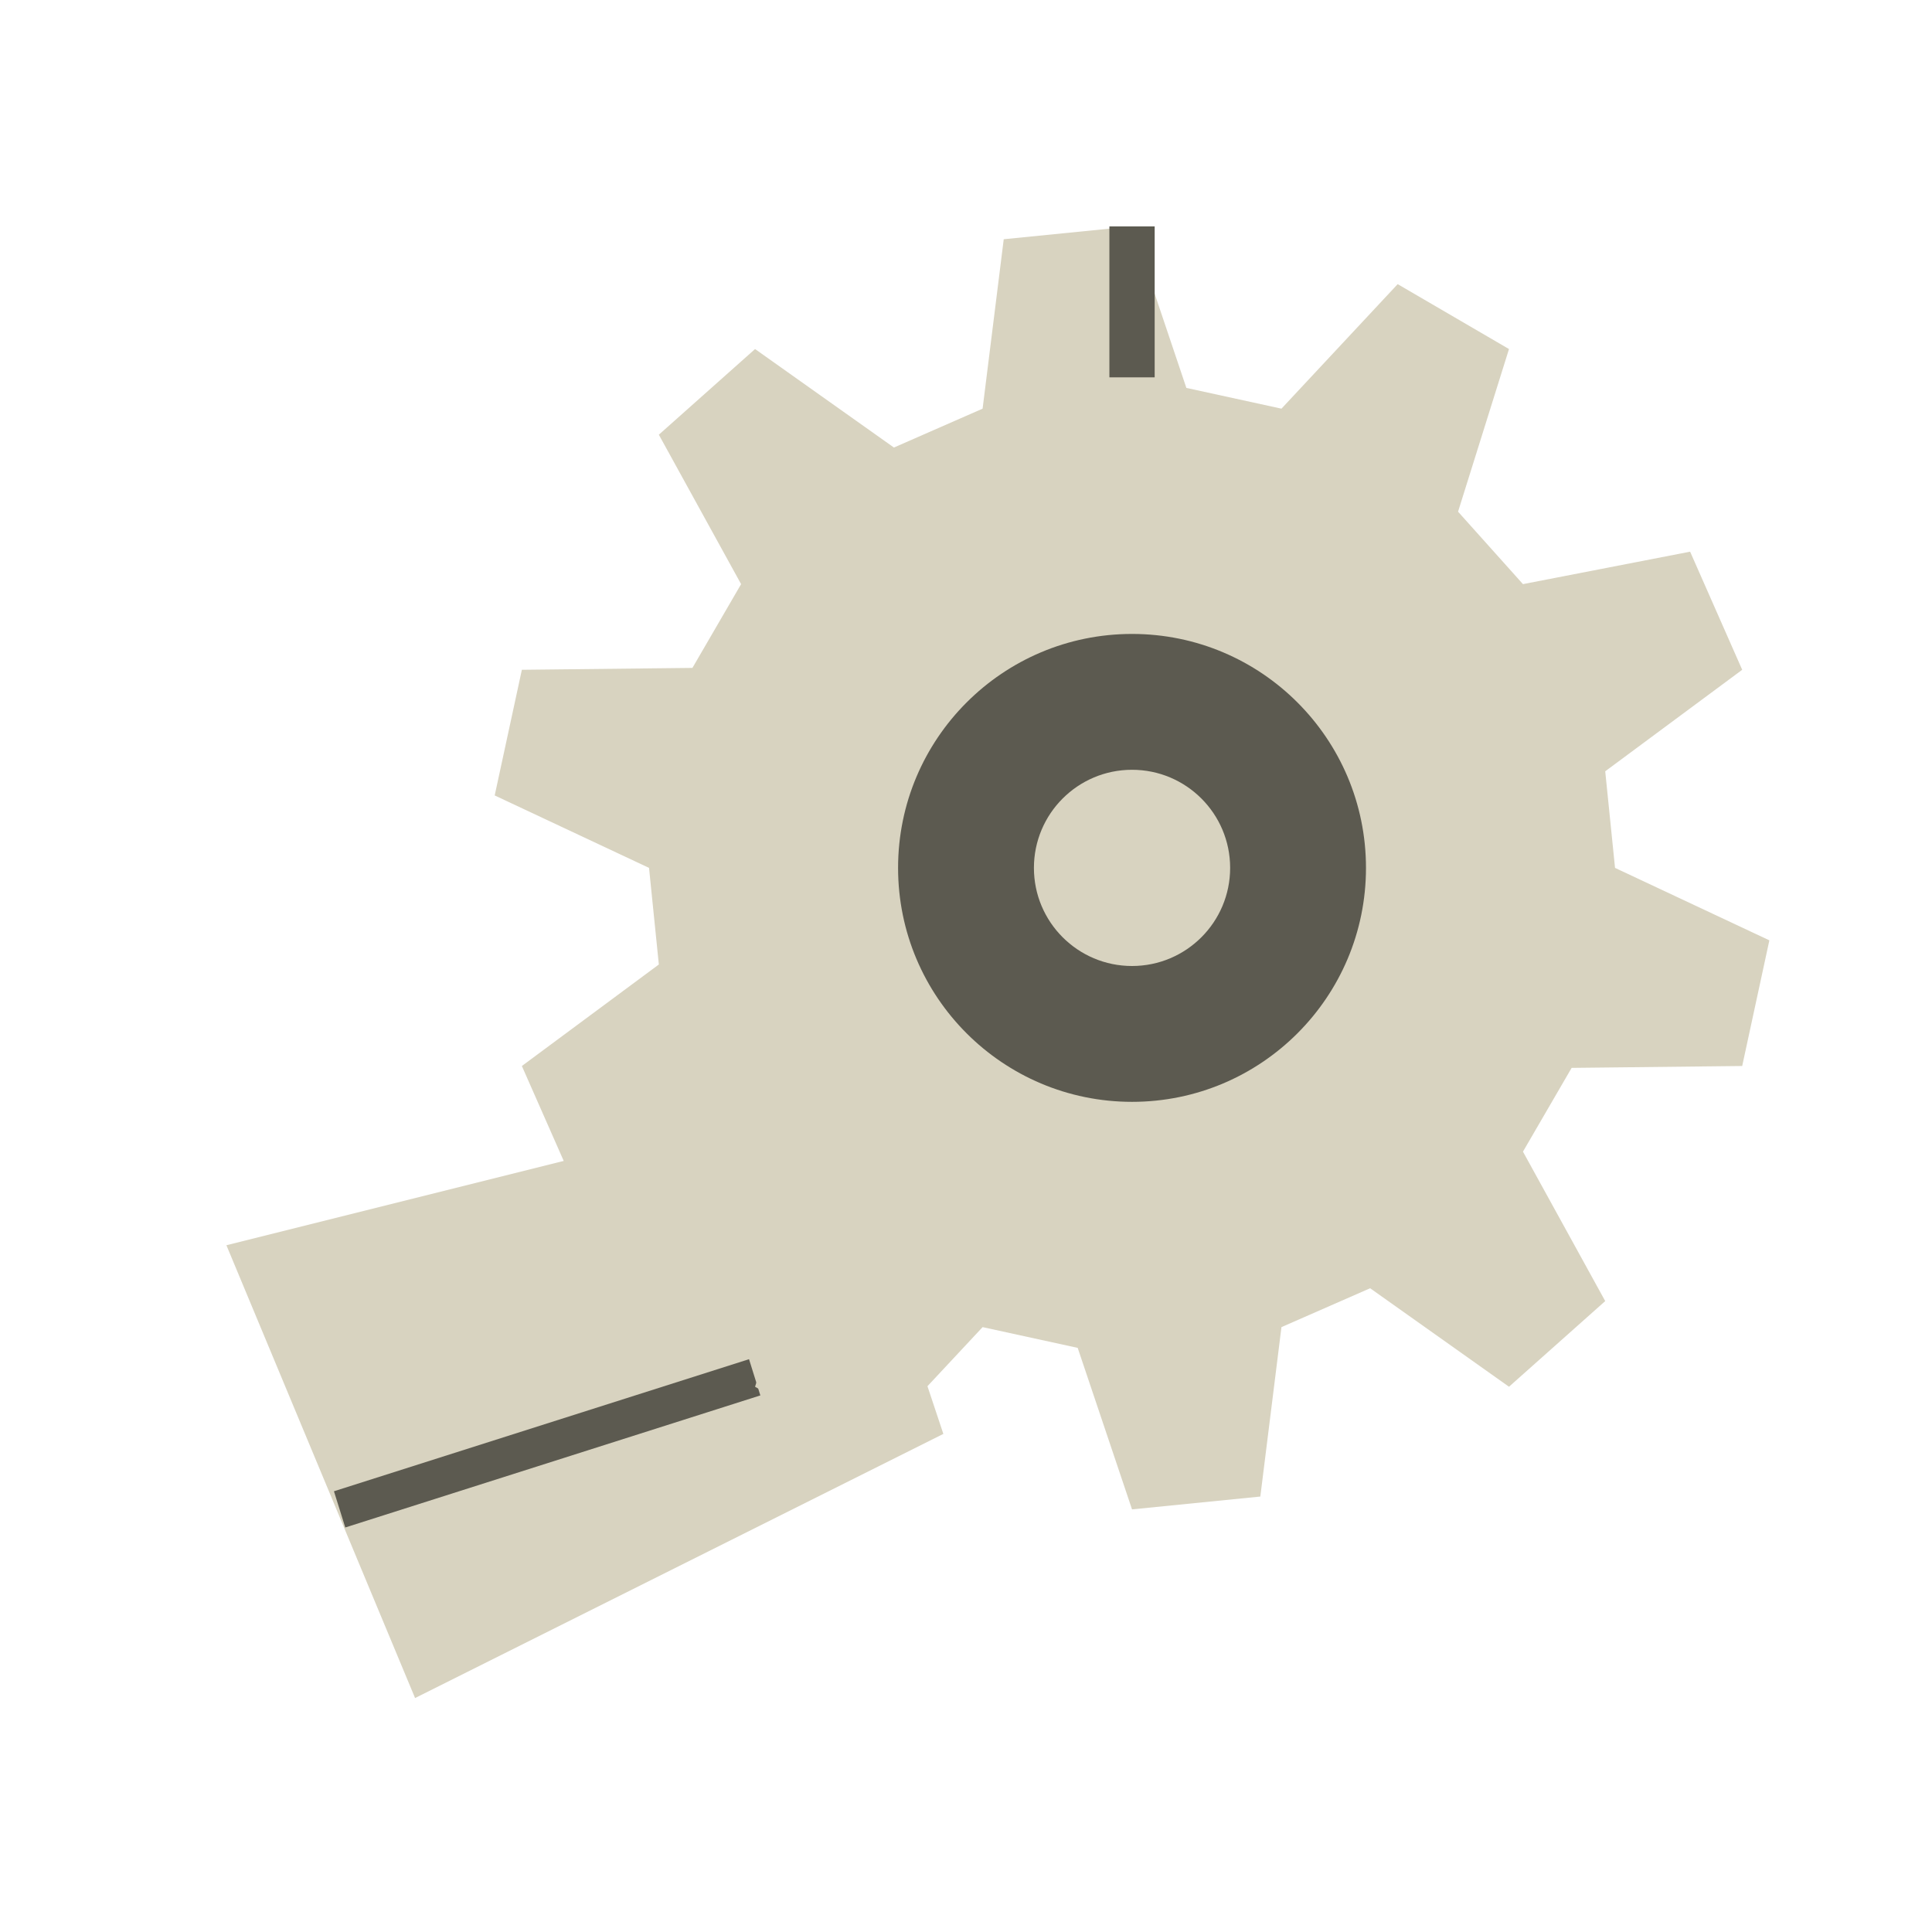
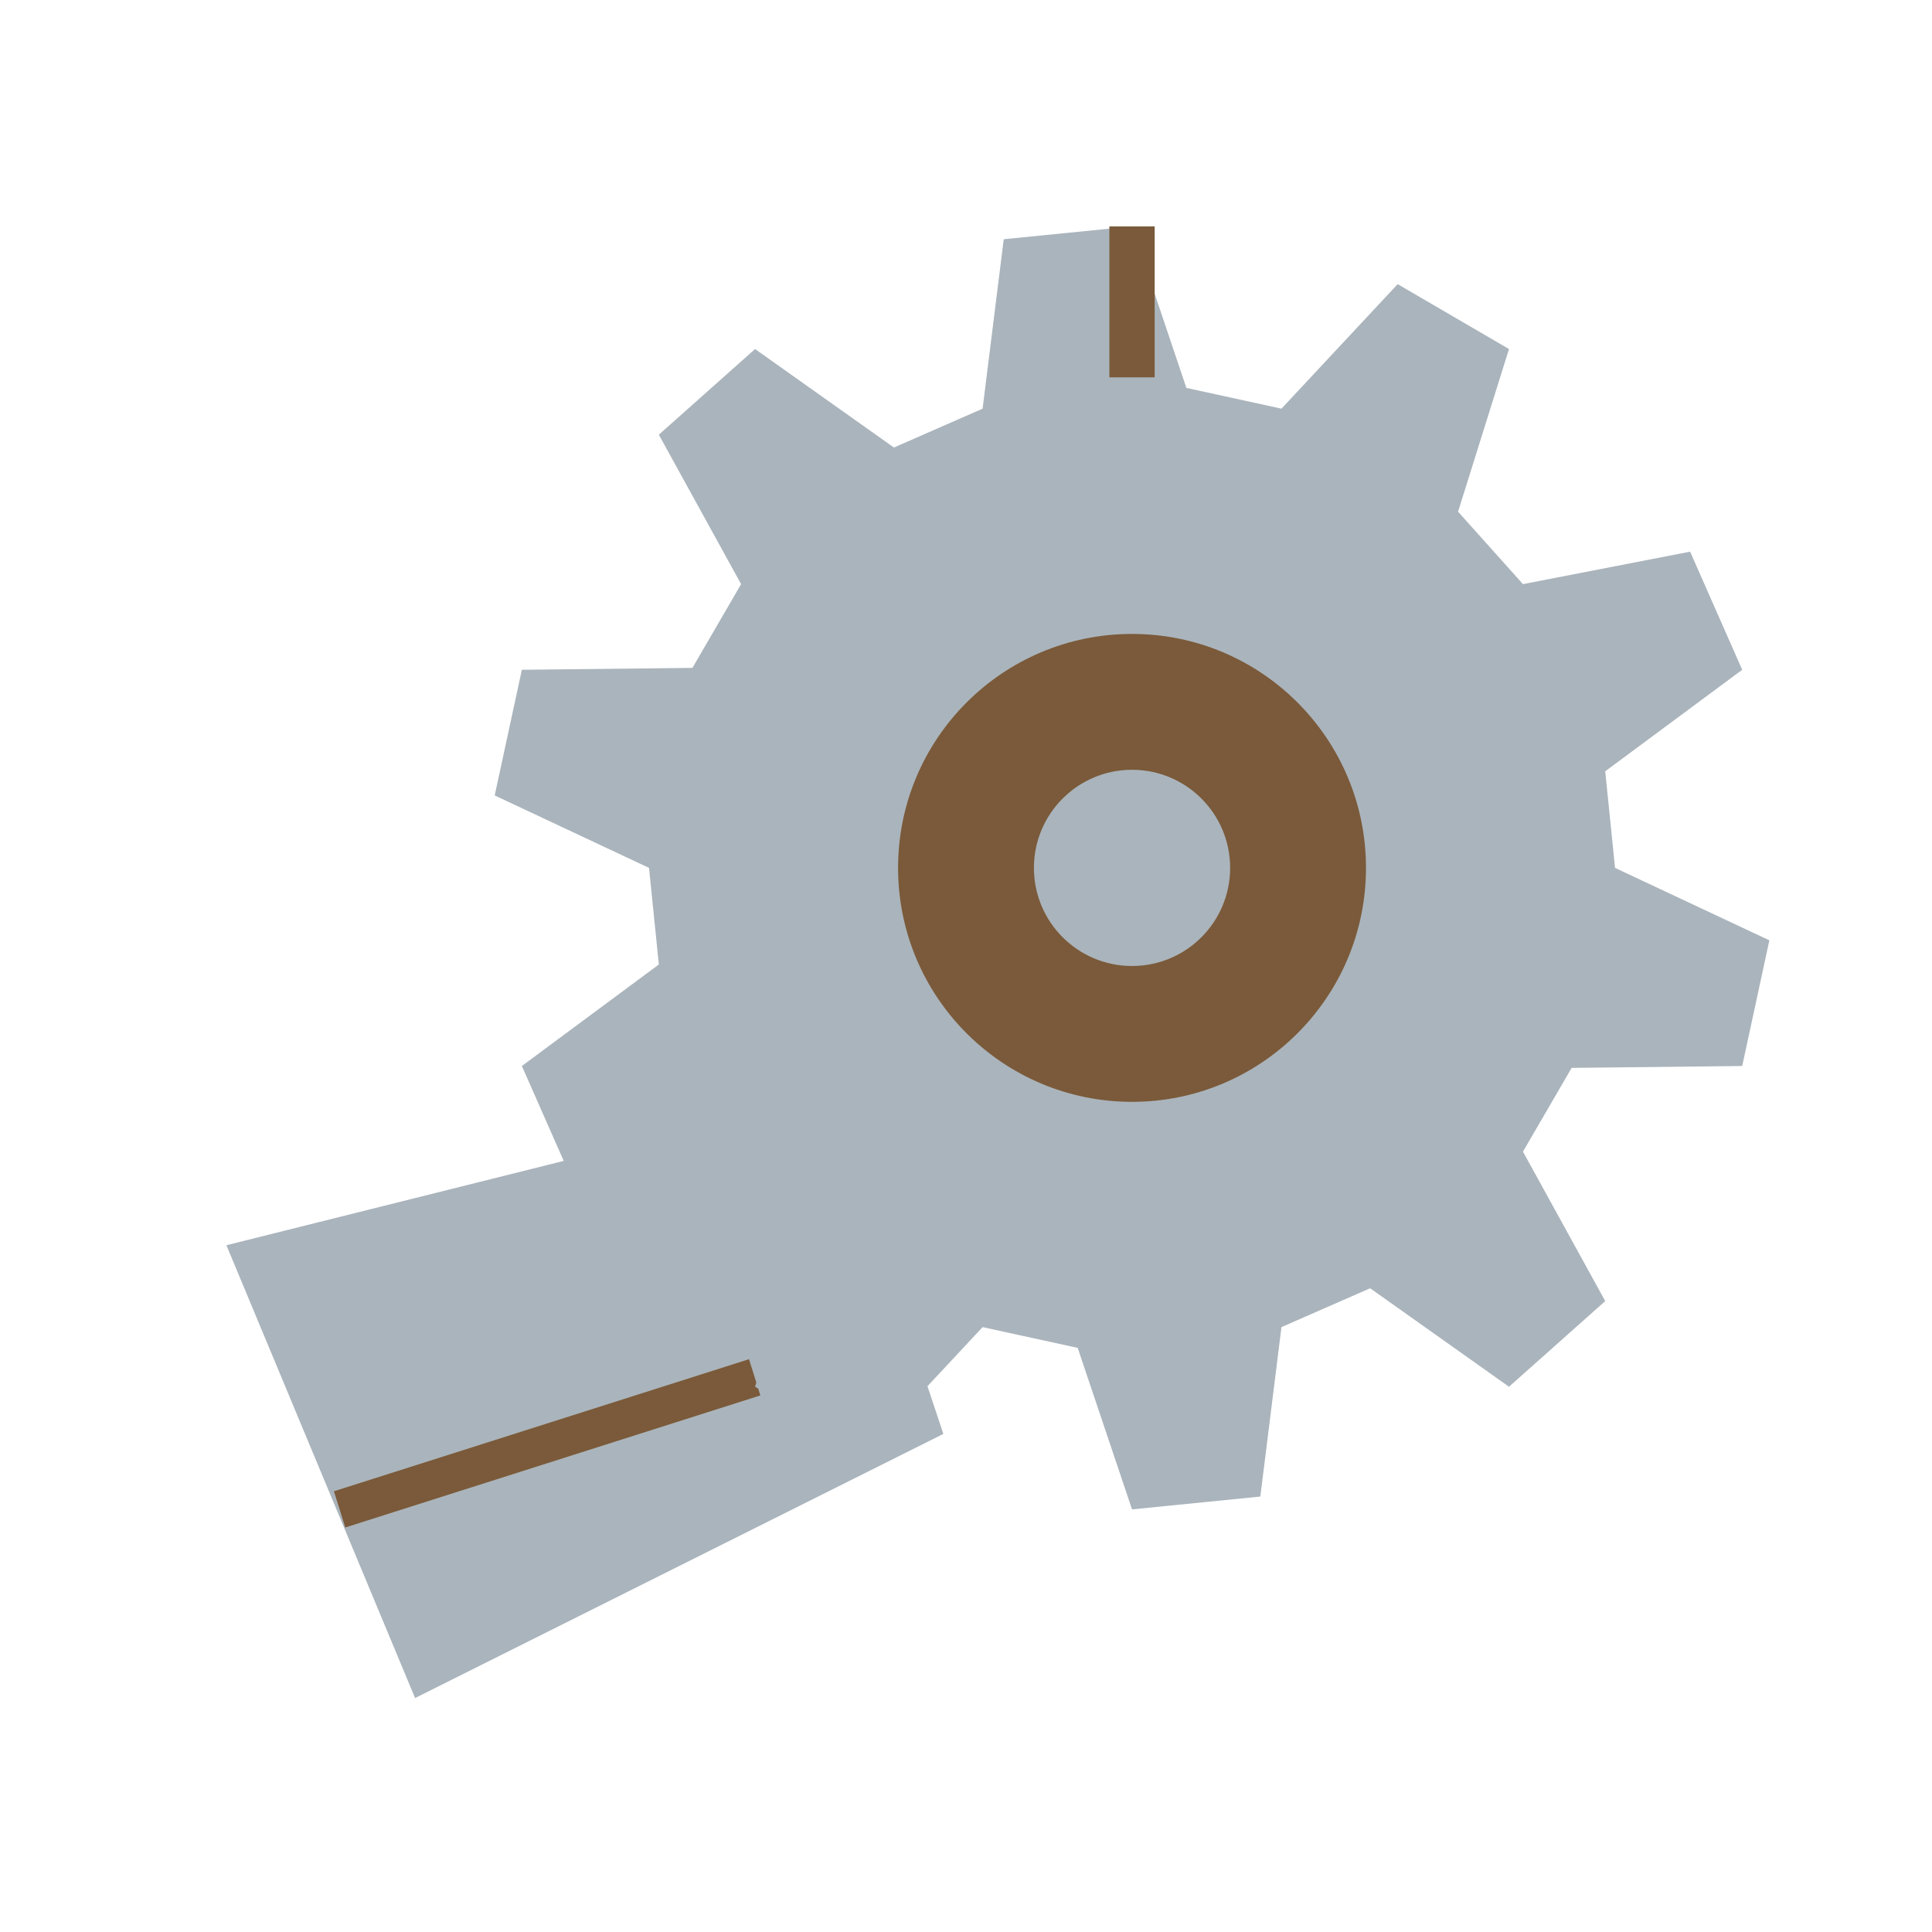
<svg xmlns="http://www.w3.org/2000/svg" viewBox="0 0 512 512">
-   <path fill="#d8d3c0" d="M60 330L220 290L250 380L110 450Z" />
-   <path fill="#5c5a50" d="M91.5 404.8L201.5 369.8L198.5 360.2L88.5 395.2Z" />
-   <path fill="#d8d3c0" d="M428 230L468.9 249.2L461.7 282.5L416.5 283L403.6 305.2L425.4 344.8L399.9 367.5L363.1 341.4L339.6 351.7L334 396.6L300 400L285.6 357.2L260.4 351.7L229.6 384.7L200.1 367.5L213.6 324.4L196.4 305.2L152.1 313.8L138.3 282.5L174.6 255.6L172 230L131.1 210.8L138.3 177.5L183.5 177L196.4 154.8L174.6 115.2L200.1 92.5L236.9 118.6L260.4 108.3L266 63.4L300 60L314.4 102.8L339.6 108.3L370.4 75.3L399.9 92.5L386.4 135.6L403.6 154.8L447.9 146.2L461.7 177.5L425.4 204.4Z" />
-   <path fill="#5c5a50" d="M238 230a62 62 0 1 0 124 0a62 62 0 1 0 -124 0Z" />
-   <path fill="#d8d3c0" d="M274 230a26 26 0 1 0 52 0a26 26 0 1 0 -52 0Z" />
-   <path fill="#5c5a50" d="M294 60L294 100L306 100L306 60Z" />
+   <path fill="#aab4bc" d="M60 330L220 290L250 380L110 450Z" />
+   <path fill="#7a5a3a" d="M91.5 404.8L201.5 369.8L198.5 360.2L88.5 395.2Z" />
+   <path fill="#aab4bc" d="M428 230L468.9 249.2L461.7 282.5L416.5 283L403.6 305.2L425.4 344.8L399.9 367.5L363.1 341.4L339.6 351.7L334 396.6L300 400L285.6 357.2L260.4 351.7L229.6 384.7L200.1 367.5L213.6 324.4L196.4 305.2L152.1 313.8L138.3 282.5L174.6 255.6L172 230L131.1 210.8L138.3 177.5L183.5 177L196.4 154.8L174.6 115.2L200.1 92.5L236.9 118.6L260.4 108.3L266 63.4L300 60L314.4 102.8L339.6 108.3L370.4 75.3L399.9 92.5L386.4 135.6L403.6 154.8L447.9 146.2L461.7 177.5L425.4 204.4Z" />
+   <path fill="#7a5a3a" d="M238 230a62 62 0 1 0 124 0a62 62 0 1 0 -124 0Z" />
+   <path fill="#aab4bc" d="M274 230a26 26 0 1 0 52 0a26 26 0 1 0 -52 0Z" />
+   <path fill="#7a5a3a" d="M294 60L294 100L306 100L306 60Z" />
</svg>
